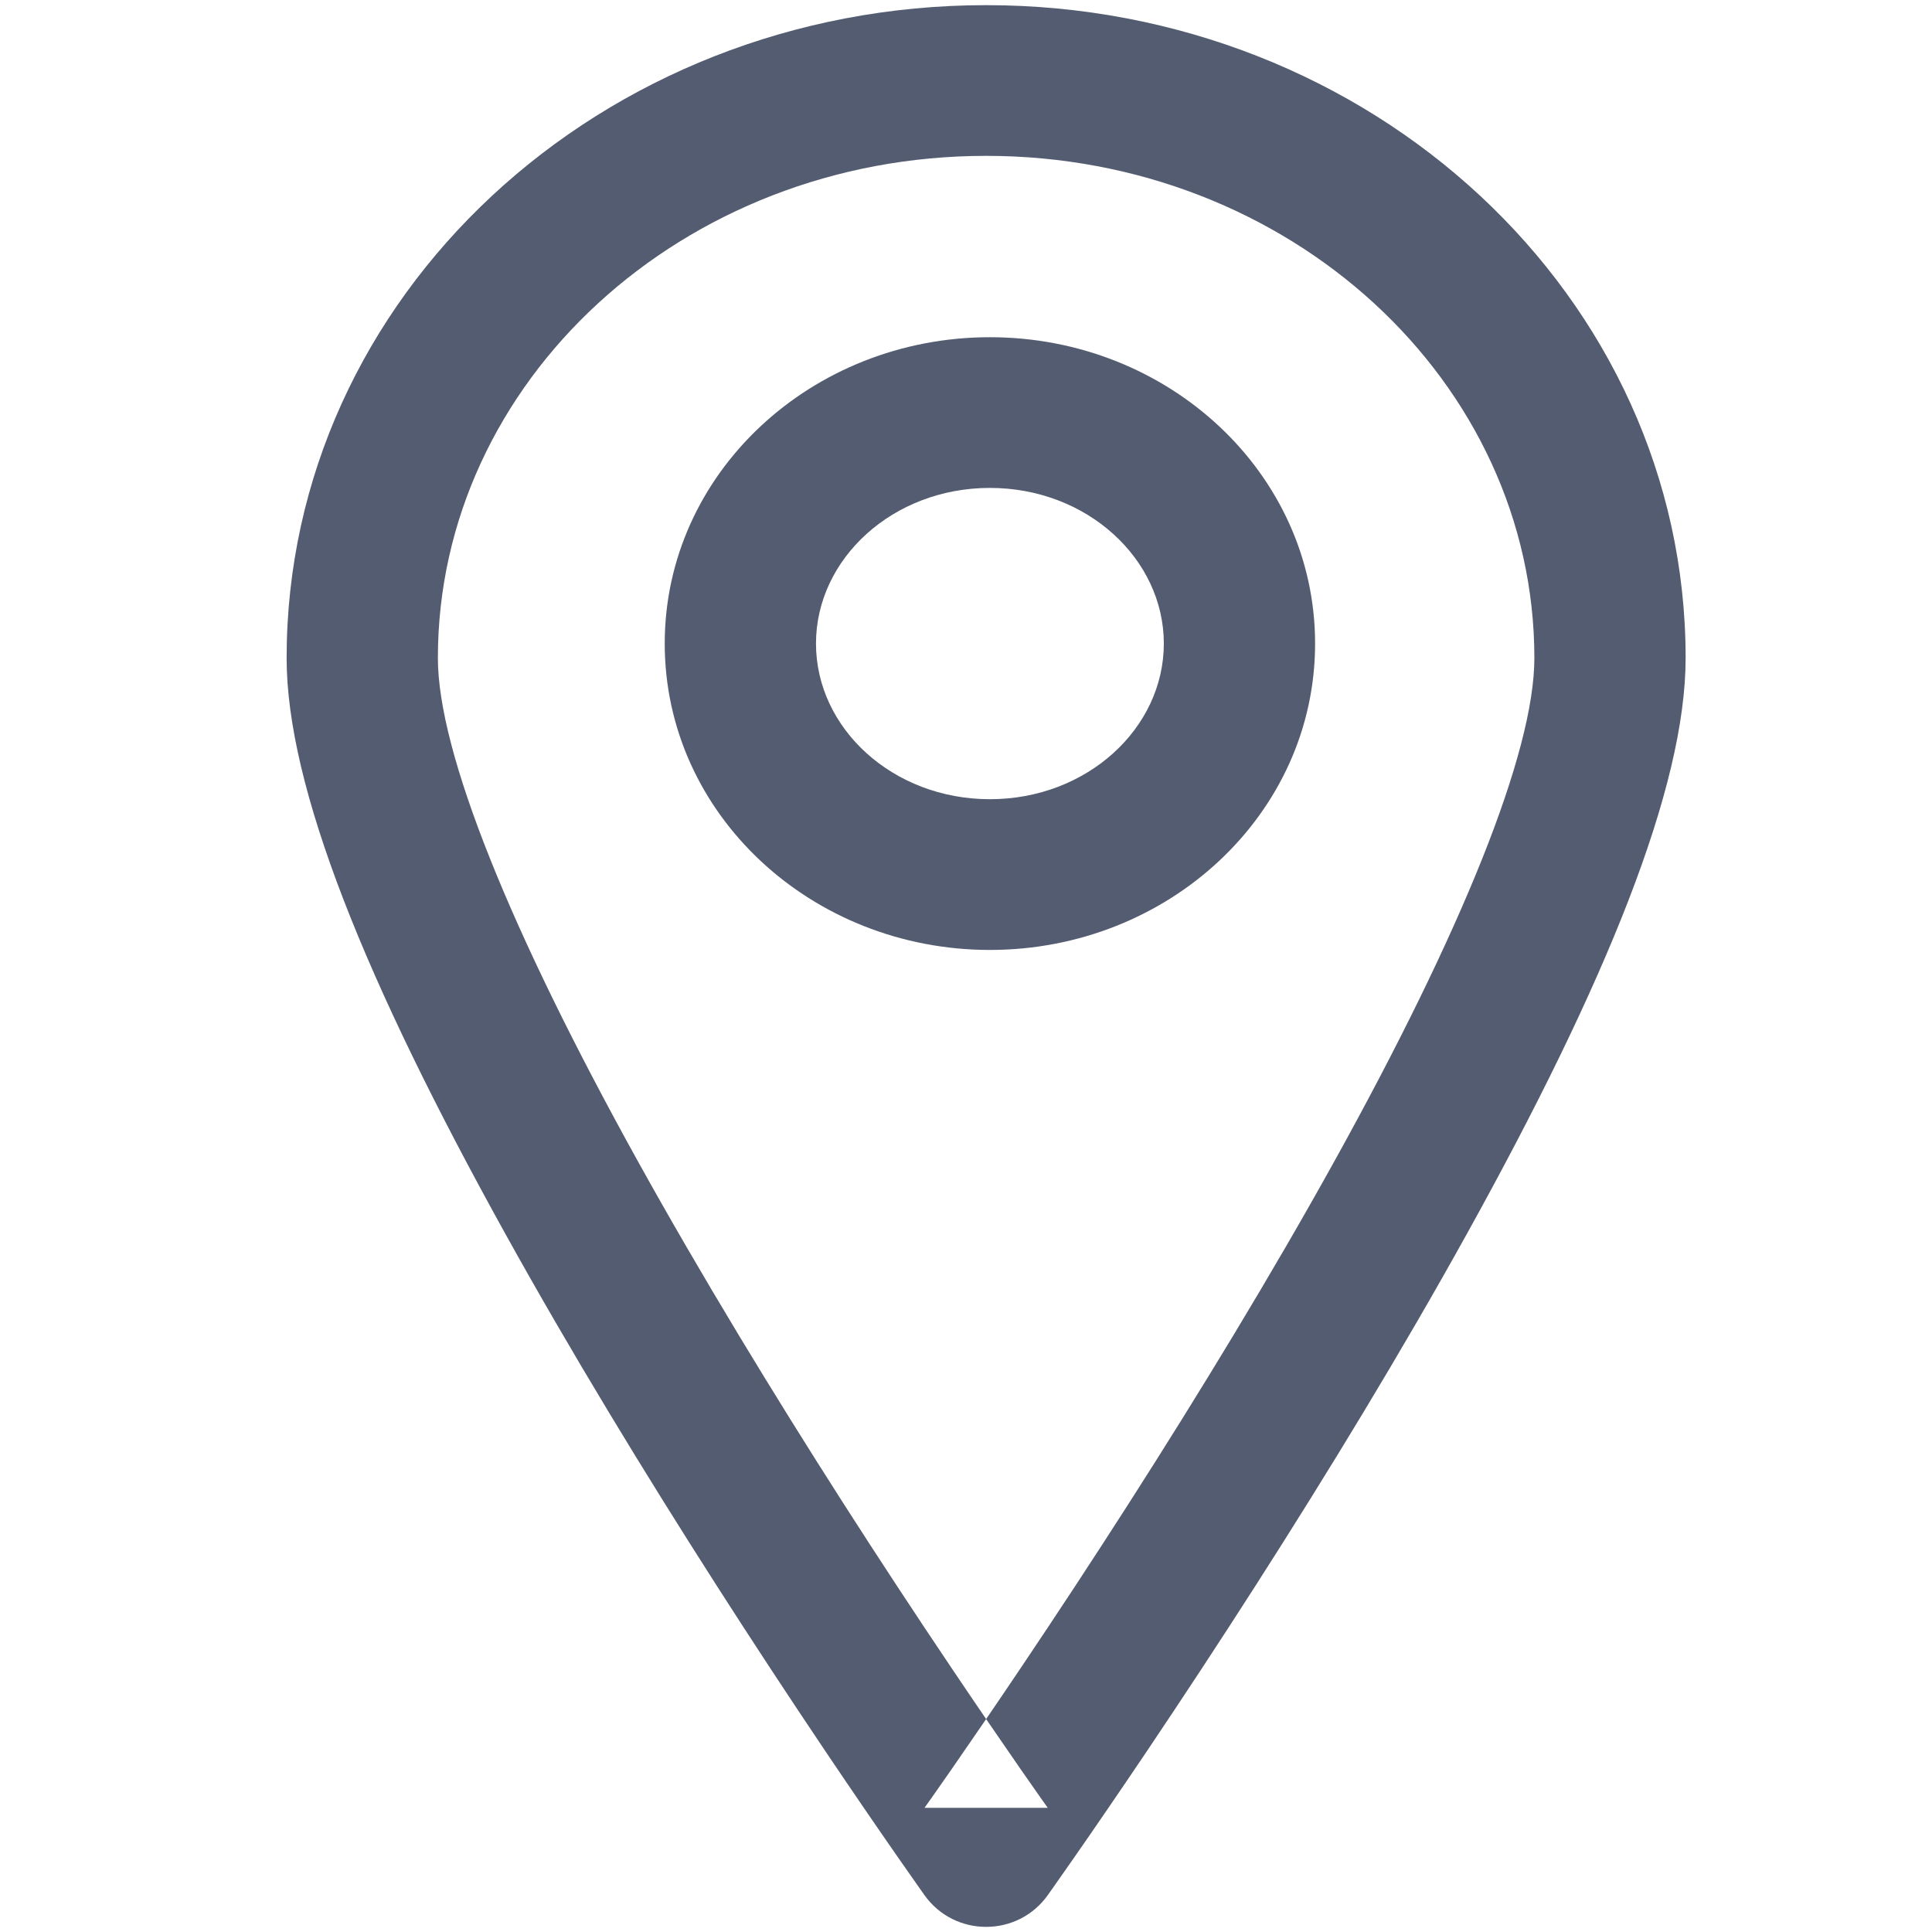
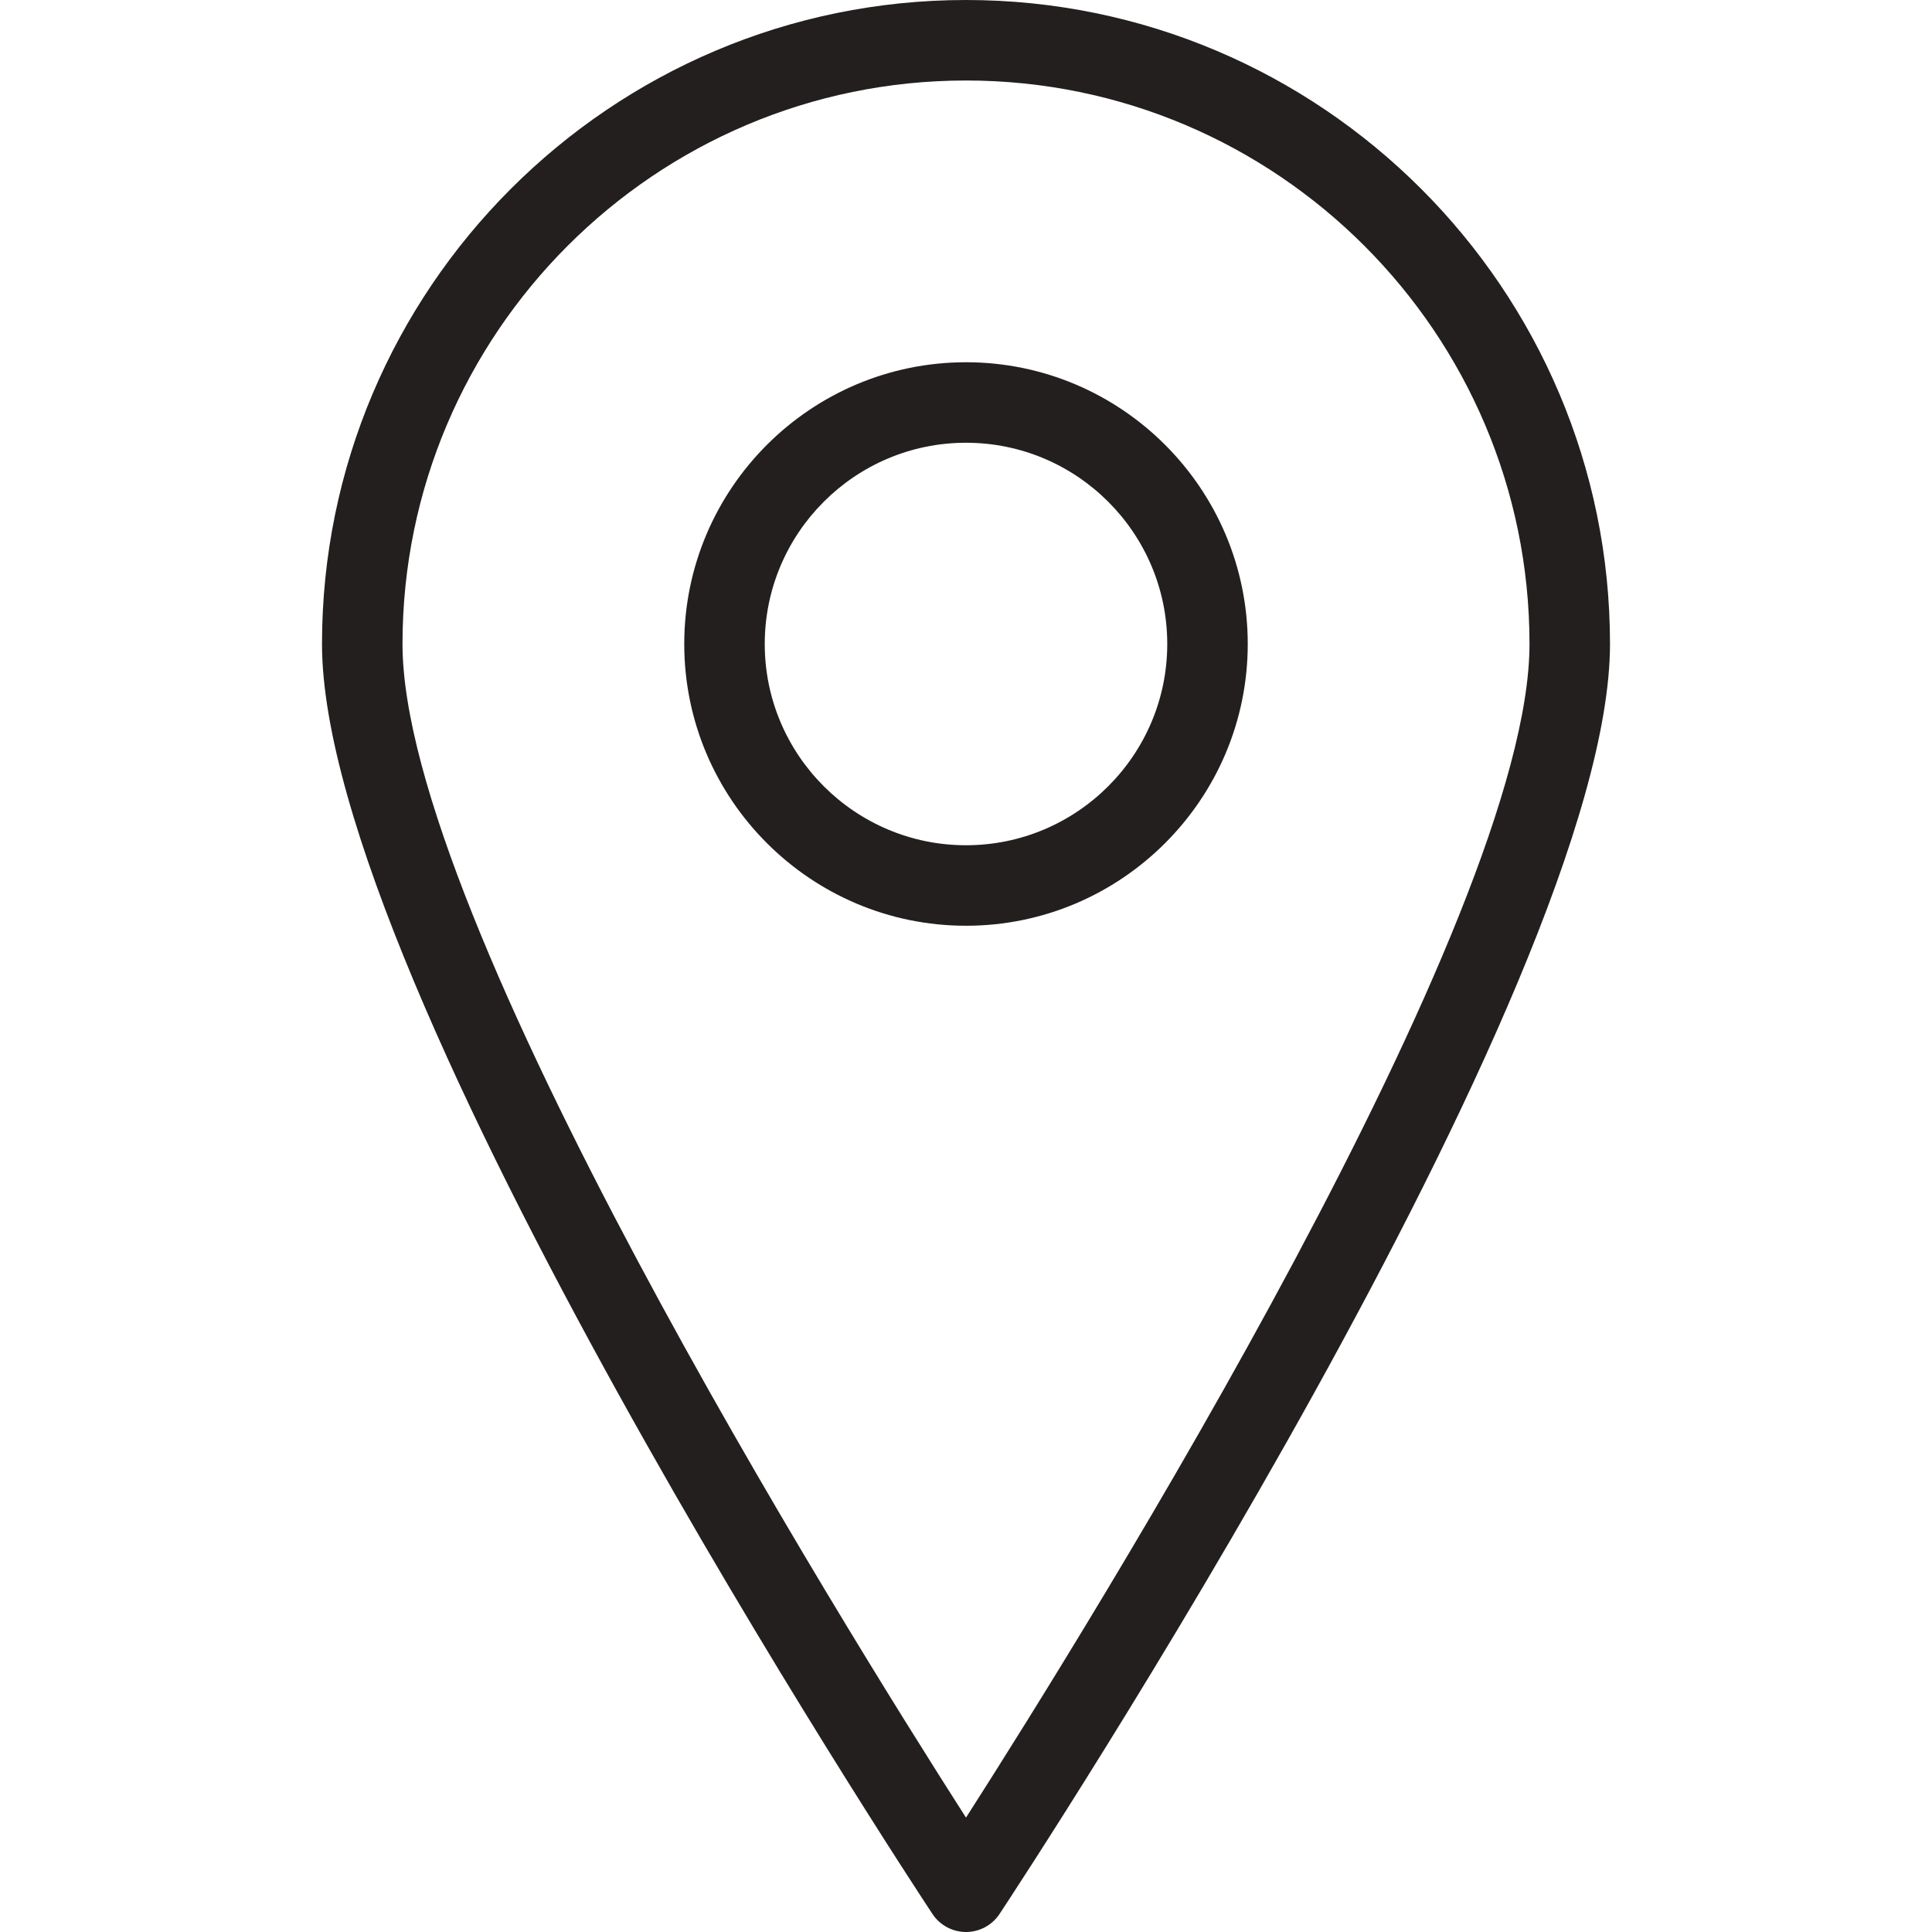
<svg xmlns="http://www.w3.org/2000/svg" width="48px" height="48px" viewBox="0 0 48 48" version="1.1">
  <defs />
  <g id="Icons" stroke="none" stroke-width="1" fill="none" fill-rule="evenodd">
-     <g id="city" fill="#535C70">
-       <g id="Stroke-4705-+-Stroke-4706" transform="translate(9, 2)">
-         <path d="M24.156,26.844 C23.384,28.237 22.541,29.687 21.64,31.181 C19.962,33.962 18.162,36.762 16.361,39.439 C15.731,40.376 15.146,41.23 14.622,41.985 C14.439,42.248 14.276,42.48 14.137,42.678 C14.054,42.796 13.996,42.877 13.969,42.915 L17.031,42.915 C17.004,42.877 16.946,42.796 16.863,42.678 C16.724,42.48 16.561,42.248 16.378,41.985 C15.854,41.23 15.269,40.376 14.639,39.439 C12.838,36.762 11.038,33.962 9.36,31.181 C8.459,29.687 7.616,28.237 6.844,26.844 C3.685,21.144 1.879,16.696 1.879,14.348 C1.879,7.489 7.946,1.872 15.5,1.872 C23.052,1.872 29.121,7.491 29.121,14.348 C29.121,16.696 27.315,21.144 24.156,26.844 Z M15.5,-1.872 C5.931,-1.872 -1.879,5.357 -1.879,14.348 C-1.879,17.559 0.084,22.392 3.555,28.654 C4.351,30.09 5.216,31.579 6.14,33.111 C7.852,35.949 9.685,38.799 11.517,41.524 C12.159,42.477 12.755,43.348 13.29,44.117 C13.477,44.387 13.644,44.626 13.789,44.83 C13.876,44.954 13.936,45.038 13.969,45.085 C14.718,46.135 16.282,46.135 17.031,45.085 C17.064,45.038 17.124,44.954 17.211,44.83 C17.356,44.626 17.523,44.387 17.71,44.117 C18.245,43.348 18.841,42.477 19.483,41.524 C21.315,38.799 23.148,35.949 24.86,33.111 C25.784,31.579 26.649,30.09 27.445,28.654 C30.916,22.392 32.879,17.559 32.879,14.348 C32.879,5.358 25.067,-1.872 15.5,-1.872 Z" id="Stroke-4705" />
-         <path d="M15.594,17.856 C13.177,17.856 11.273,16.093 11.273,13.989 C11.273,11.886 13.178,10.122 15.594,10.122 C18.008,10.122 19.915,11.887 19.915,13.989 C19.915,16.092 18.009,17.856 15.594,17.856 Z M15.594,6.378 C11.161,6.378 7.515,9.754 7.515,13.989 C7.515,18.226 11.161,21.601 15.594,21.601 C20.025,21.601 23.673,18.225 23.673,13.989 C23.673,9.755 20.024,6.378 15.594,6.378 Z" id="Stroke-4706" />
-       </g>
+     <g id="Fill-2869-+-Fill-2870" transform="translate(8, 0)" fill="#231F1F">
+       <path d="M16,0 C7.178,0 0,7.178 0,16 C0,24.489 14.546,46.613 15.166,47.551 C15.351,47.831 15.664,48 16,48 C16.336,48 16.649,47.831 16.834,47.551 C17.454,46.613 32,24.489 32,16 C32,7.178 24.822,0 16,0 L16,0 Z M16,45.158 C12.867,40.264 2,22.791 2,16 C2,8.28 8.28,2 16,2 C23.72,2 30,8.28 30,16 C30,22.789 19.133,40.264 16,45.158 L16,45.158 Z" id="Fill-2869" />
+       <path d="M16,9 C12.141,9 9,12.14 9,16 C9,19.859 12.141,23 16,23 C19.859,23 23,19.859 23,16 C23,12.14 19.859,9 16,9 L16,9 Z M16,21 C13.243,21 11,18.757 11,16 C11,13.243 13.243,11 16,11 C18.757,11 21,13.243 21,16 C21,18.757 18.757,21 16,21 L16,21 Z" id="Fill-2870" />
    </g>
+     <g id="checkin" />
  </g>
</svg>
